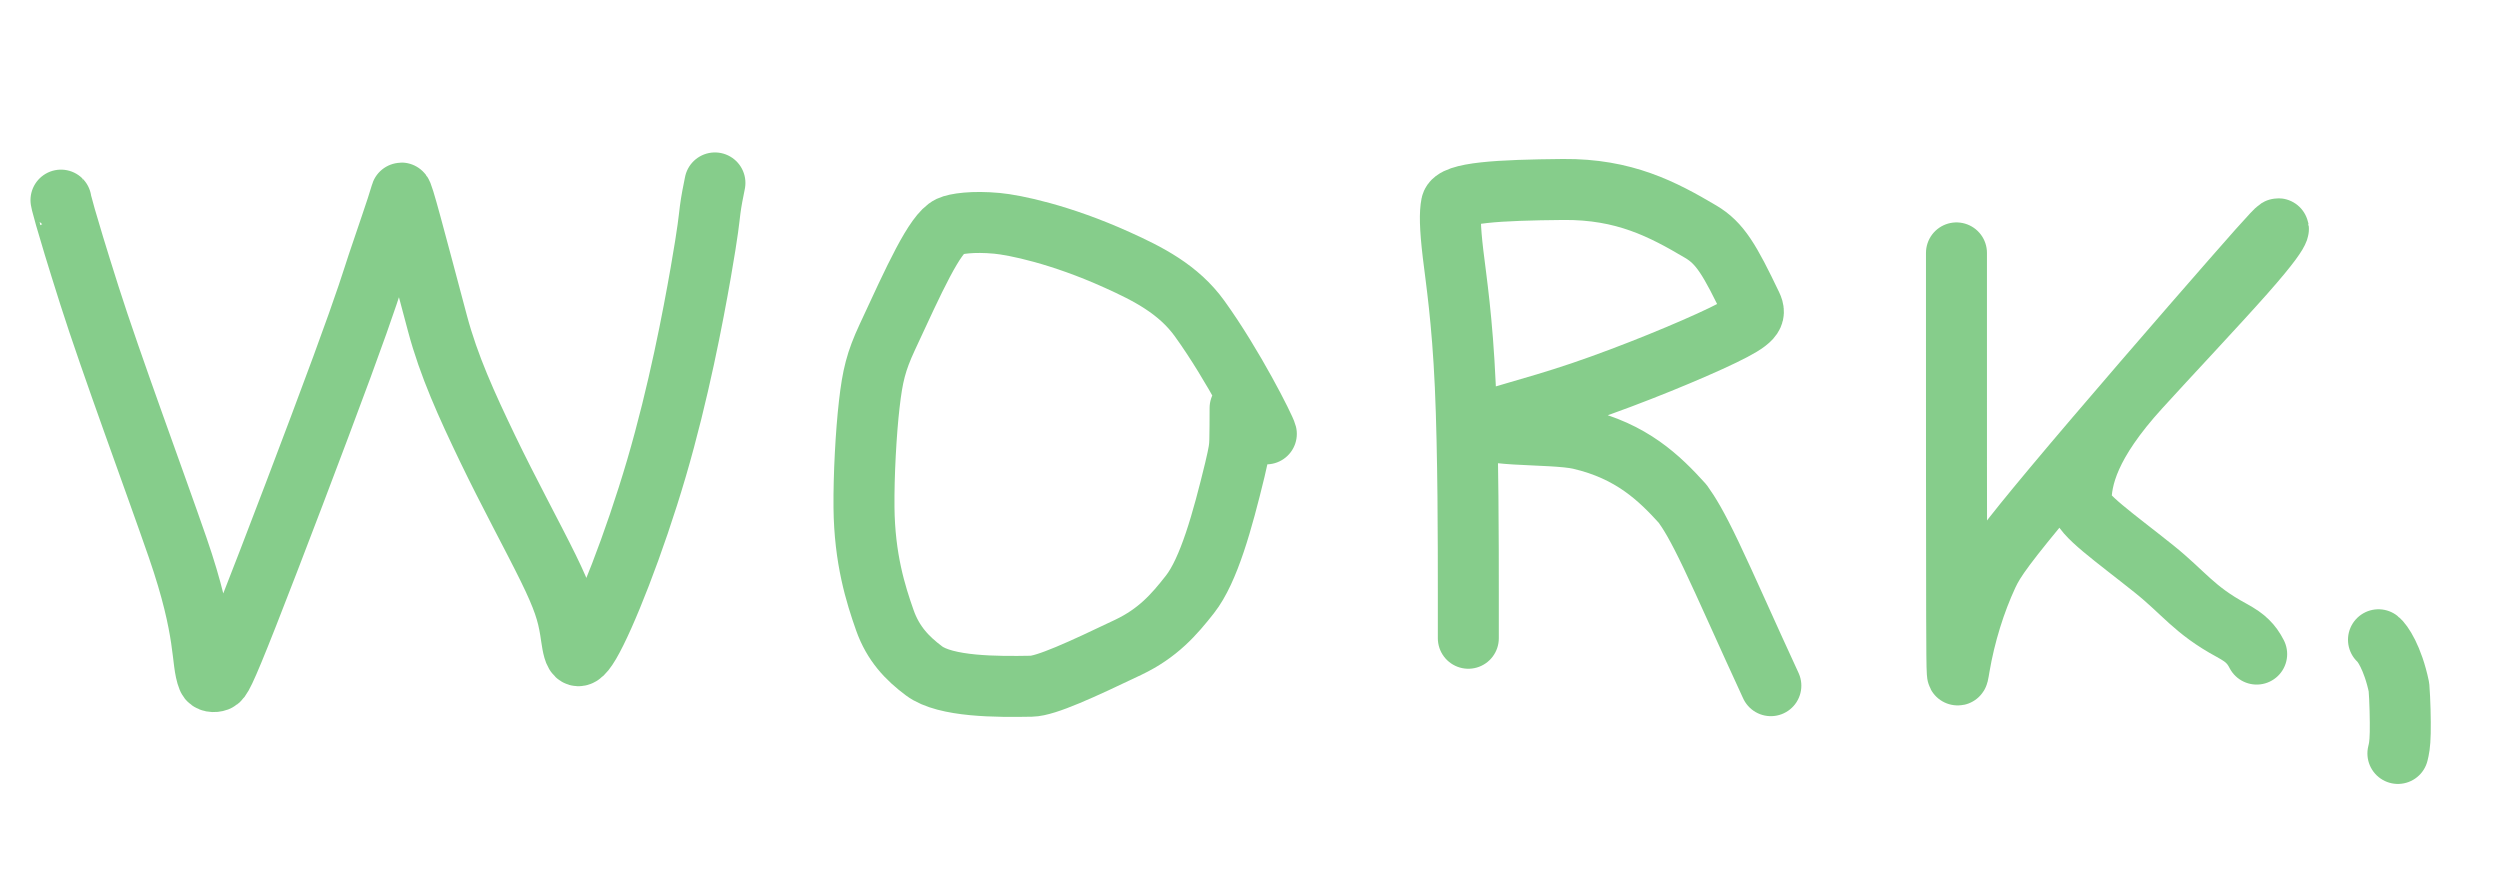
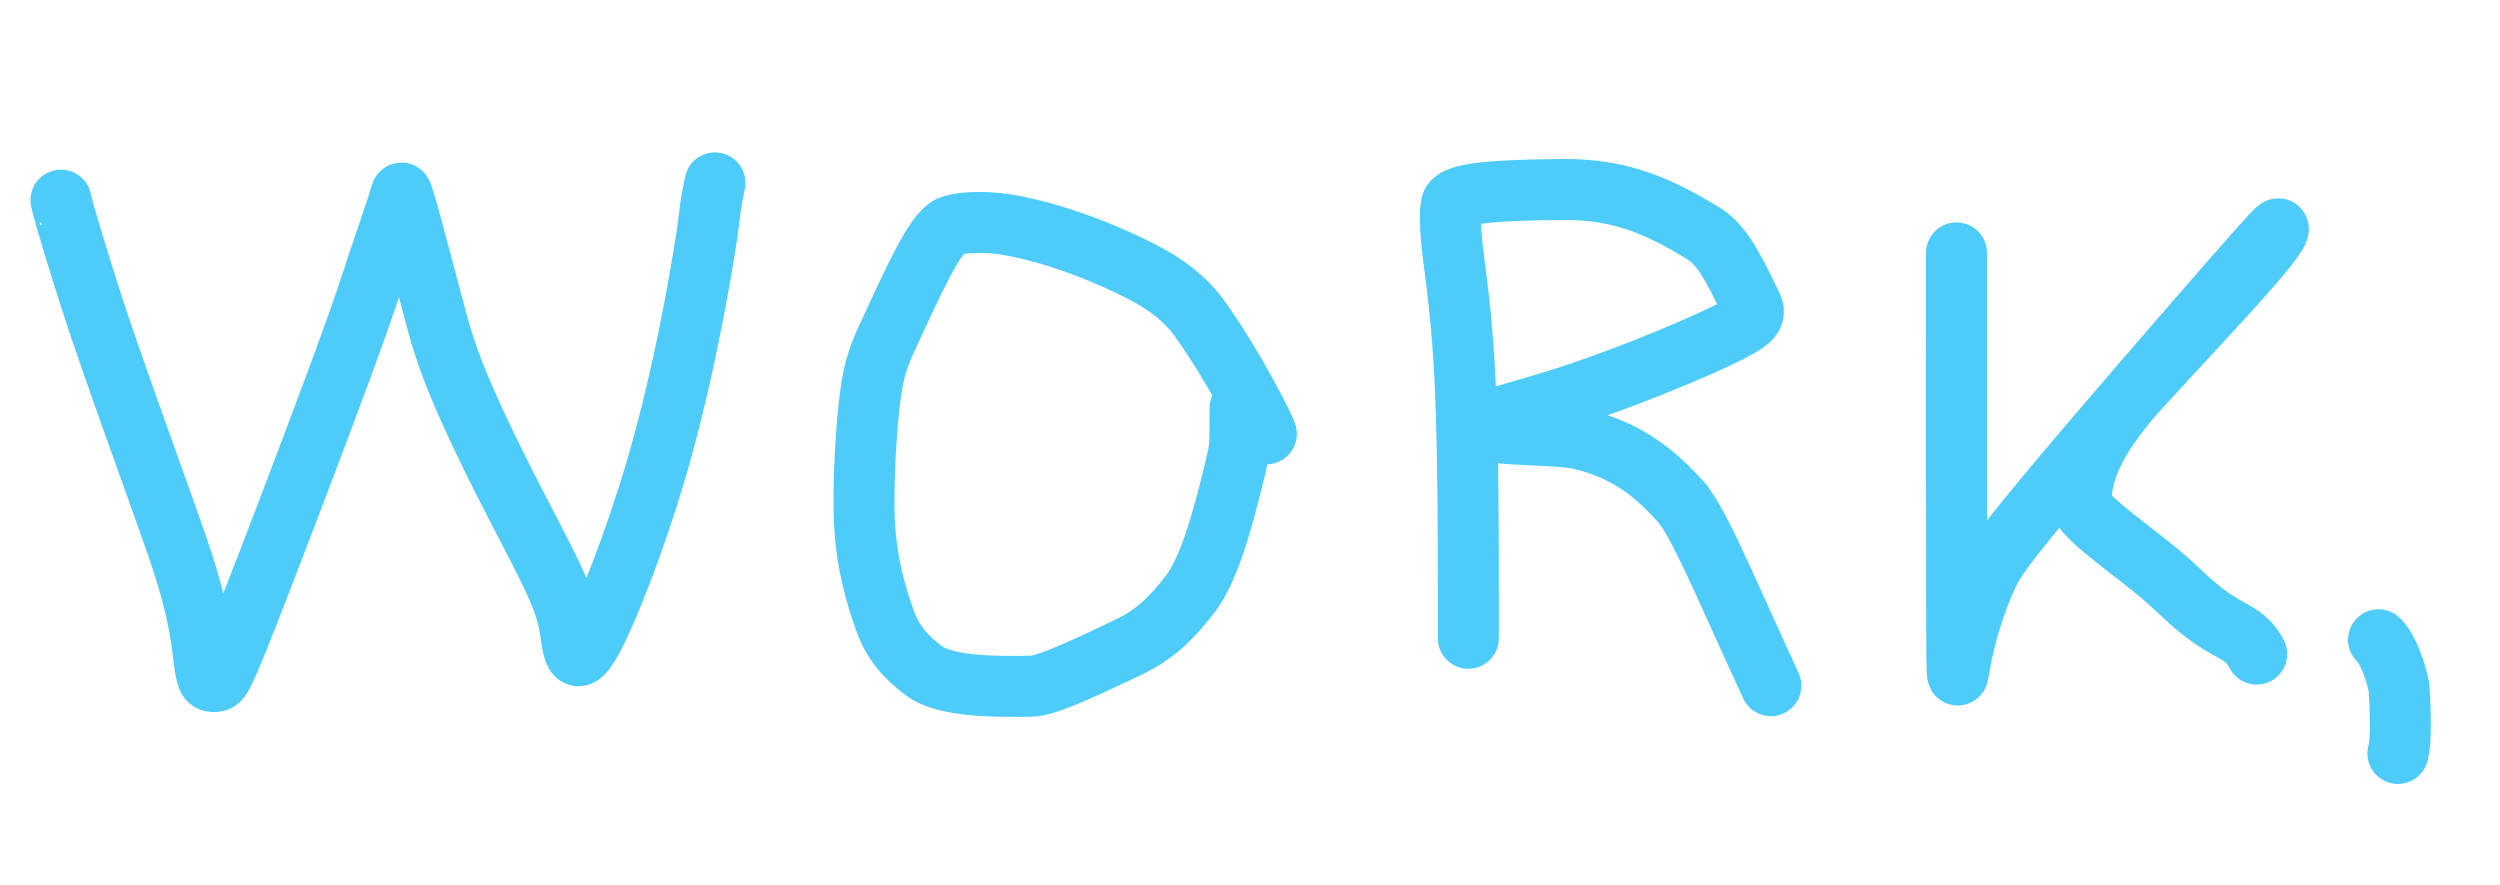
<svg xmlns="http://www.w3.org/2000/svg" width="82" height="29" viewBox="0 0 82 29" fill="none">
-   <path d="M2 6.564C1.993 6.557 2.084 7.016 2.93 9.682C3.634 11.899 5.083 15.809 5.829 17.965C6.804 20.784 6.588 21.681 6.821 22.253C6.867 22.366 7.024 22.375 7.13 22.335C7.236 22.295 7.333 22.173 8.119 20.177C8.905 18.18 10.377 14.314 11.217 12.032C12.057 9.75 12.22 9.169 12.388 8.665C12.695 7.739 12.995 6.91 13.162 6.337C13.193 6.232 13.602 7.806 14.348 10.604C14.72 12.002 15.309 13.29 15.991 14.71C16.673 16.13 17.489 17.626 17.981 18.63C18.473 19.634 18.615 20.1 18.709 20.685C18.802 21.271 18.842 21.961 19.343 21.11C19.843 20.259 20.803 17.845 21.533 15.357C22.262 12.869 22.732 10.38 22.984 8.942C23.235 7.504 23.253 7.194 23.292 6.889C23.331 6.585 23.39 6.297 23.45 6" stroke="#86CD8B" stroke-width="2" stroke-linecap="round" stroke-linejoin="round" />
-   <path d="M41.536 14.231C41.491 14.046 40.457 11.988 39.348 10.45C38.653 9.486 37.653 8.981 36.64 8.524C34.779 7.682 33.27 7.378 32.7 7.325C31.906 7.251 31.343 7.336 31.151 7.427C30.655 7.662 29.987 9.153 29.101 11.063C28.734 11.855 28.619 12.323 28.512 13.261C28.404 14.198 28.329 15.601 28.339 16.642C28.355 18.322 28.722 19.49 29.022 20.341C29.295 21.117 29.762 21.597 30.308 22.005C31.014 22.533 32.702 22.529 33.831 22.508C34.309 22.499 35.466 21.968 37.008 21.231C37.983 20.765 38.508 20.162 39.031 19.495C39.65 18.706 40.096 17.088 40.503 15.411C40.646 14.803 40.659 14.689 40.666 14.434C40.673 14.18 40.674 13.787 40.675 13.382" stroke="#86CD8B" stroke-width="2" stroke-linecap="round" stroke-linejoin="round" />
-   <path d="M48.161 20.935C48.161 20.931 48.161 20.927 48.161 19.408C48.161 17.888 48.161 14.853 48.062 12.66C47.963 10.466 47.765 9.206 47.66 8.325C47.556 7.444 47.552 6.981 47.608 6.702C47.687 6.313 49.165 6.235 51.273 6.215C53.276 6.197 54.541 6.864 55.786 7.601C56.416 7.974 56.734 8.512 57.452 10.013C57.607 10.338 57.516 10.51 56.507 10.997C55.498 11.485 53.527 12.301 51.865 12.864C50.204 13.426 48.911 13.709 48.715 13.87C48.123 14.358 50.895 14.184 51.822 14.4C53.515 14.794 54.427 15.678 55.191 16.523C55.405 16.821 55.655 17.22 56.127 18.21C56.6 19.2 57.288 20.768 58.084 22.49" stroke="#86CD8B" stroke-width="2" stroke-linecap="round" stroke-linejoin="round" />
-   <path d="M64.172 8.295C64.172 8.298 64.172 8.302 64.172 10.686C64.172 13.07 64.172 17.835 64.178 20.177C64.184 22.519 64.197 22.294 64.269 21.867C64.449 20.814 64.778 19.753 65.198 18.851C65.426 18.361 65.785 17.857 67.355 15.977C68.925 14.097 71.722 10.869 73.204 9.176C74.685 7.483 74.767 7.423 74.725 7.543C74.682 7.662 74.512 7.964 73.615 8.978C72.719 9.991 71.102 11.708 70.176 12.727C68.524 14.544 68.251 15.684 68.258 16.484C68.262 16.869 69.353 17.622 70.654 18.663C71.626 19.441 71.967 20.008 73.183 20.666C73.468 20.823 73.603 20.921 73.719 21.036C73.836 21.15 73.929 21.278 74.019 21.454" stroke="#86CD8B" stroke-width="2" stroke-linecap="round" stroke-linejoin="round" />
-   <path d="M78.014 20.984C78.136 21.079 78.483 21.567 78.686 22.539C78.72 22.968 78.736 23.626 78.728 24.032C78.719 24.439 78.685 24.574 78.651 24.713" stroke="#86CD8B" stroke-width="2" stroke-linecap="round" stroke-linejoin="round" />
+   <path d="M2 6.564C1.993 6.557 2.084 7.016 2.93 9.682C3.634 11.899 5.083 15.809 5.829 17.965C6.804 20.784 6.588 21.681 6.821 22.253C6.867 22.366 7.024 22.375 7.13 22.335C7.236 22.295 7.333 22.173 8.119 20.177C8.905 18.18 10.377 14.314 11.217 12.032C12.057 9.75 12.22 9.169 12.388 8.665C12.695 7.739 12.995 6.91 13.162 6.337C13.193 6.232 13.602 7.806 14.348 10.604C14.72 12.002 15.309 13.29 15.991 14.71C16.673 16.13 17.489 17.626 17.981 18.63C18.473 19.634 18.615 20.1 18.709 20.685C18.802 21.271 18.842 21.961 19.343 21.11C19.843 20.259 20.803 17.845 21.533 15.357C22.262 12.869 22.732 10.38 22.984 8.942C23.235 7.504 23.253 7.194 23.292 6.889C23.331 6.585 23.39 6.297 23.45 6" stroke="#4dccf9" stroke-width="2" stroke-linecap="round" stroke-linejoin="round" />
+   <path d="M41.536 14.231C41.491 14.046 40.457 11.988 39.348 10.45C38.653 9.486 37.653 8.981 36.64 8.524C34.779 7.682 33.27 7.378 32.7 7.325C31.906 7.251 31.343 7.336 31.151 7.427C30.655 7.662 29.987 9.153 29.101 11.063C28.734 11.855 28.619 12.323 28.512 13.261C28.404 14.198 28.329 15.601 28.339 16.642C28.355 18.322 28.722 19.49 29.022 20.341C29.295 21.117 29.762 21.597 30.308 22.005C31.014 22.533 32.702 22.529 33.831 22.508C34.309 22.499 35.466 21.968 37.008 21.231C37.983 20.765 38.508 20.162 39.031 19.495C39.65 18.706 40.096 17.088 40.503 15.411C40.646 14.803 40.659 14.689 40.666 14.434C40.673 14.18 40.674 13.787 40.675 13.382" stroke="#4dccf9" stroke-width="2" stroke-linecap="round" stroke-linejoin="round" />
+   <path d="M48.161 20.935C48.161 20.931 48.161 20.927 48.161 19.408C48.161 17.888 48.161 14.853 48.062 12.66C47.963 10.466 47.765 9.206 47.66 8.325C47.556 7.444 47.552 6.981 47.608 6.702C47.687 6.313 49.165 6.235 51.273 6.215C53.276 6.197 54.541 6.864 55.786 7.601C56.416 7.974 56.734 8.512 57.452 10.013C57.607 10.338 57.516 10.51 56.507 10.997C55.498 11.485 53.527 12.301 51.865 12.864C50.204 13.426 48.911 13.709 48.715 13.87C48.123 14.358 50.895 14.184 51.822 14.4C53.515 14.794 54.427 15.678 55.191 16.523C55.405 16.821 55.655 17.22 56.127 18.21C56.6 19.2 57.288 20.768 58.084 22.49" stroke="#4dccf9" stroke-width="2" stroke-linecap="round" stroke-linejoin="round" />
+   <path d="M64.172 8.295C64.172 8.298 64.172 8.302 64.172 10.686C64.172 13.07 64.172 17.835 64.178 20.177C64.184 22.519 64.197 22.294 64.269 21.867C64.449 20.814 64.778 19.753 65.198 18.851C65.426 18.361 65.785 17.857 67.355 15.977C68.925 14.097 71.722 10.869 73.204 9.176C74.685 7.483 74.767 7.423 74.725 7.543C74.682 7.662 74.512 7.964 73.615 8.978C72.719 9.991 71.102 11.708 70.176 12.727C68.524 14.544 68.251 15.684 68.258 16.484C68.262 16.869 69.353 17.622 70.654 18.663C71.626 19.441 71.967 20.008 73.183 20.666C73.468 20.823 73.603 20.921 73.719 21.036C73.836 21.15 73.929 21.278 74.019 21.454" stroke="#4dccf9" stroke-width="2" stroke-linecap="round" stroke-linejoin="round" />
+   <path d="M78.014 20.984C78.136 21.079 78.483 21.567 78.686 22.539C78.72 22.968 78.736 23.626 78.728 24.032C78.719 24.439 78.685 24.574 78.651 24.713" stroke="#4dccf9" stroke-width="2" stroke-linecap="round" stroke-linejoin="round" />
</svg>
